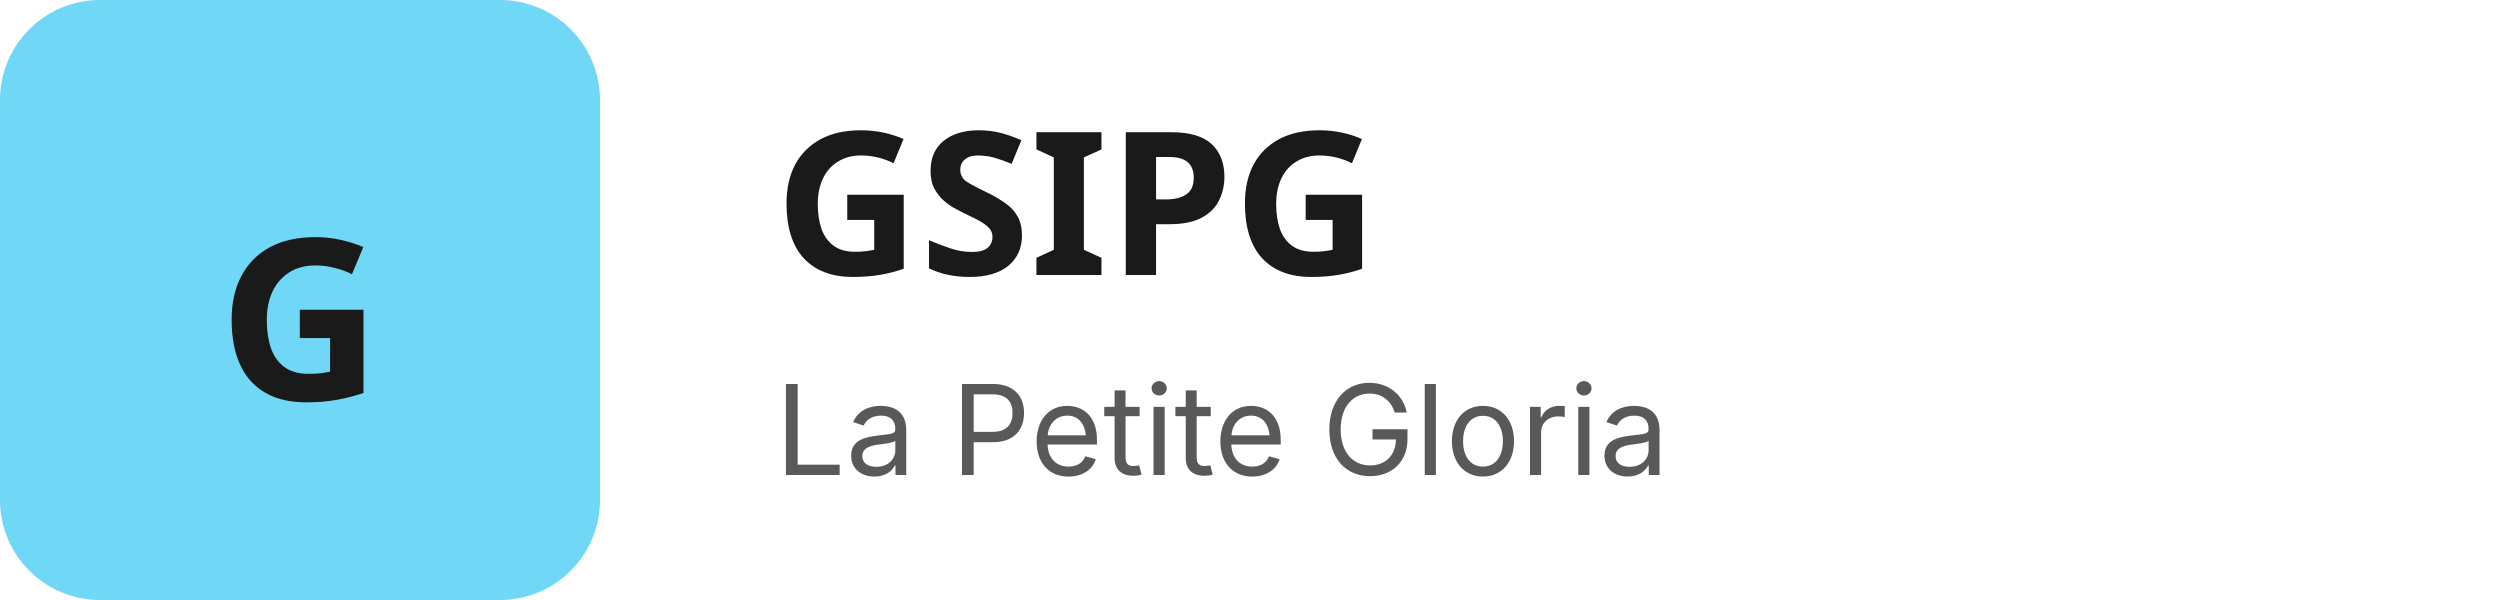
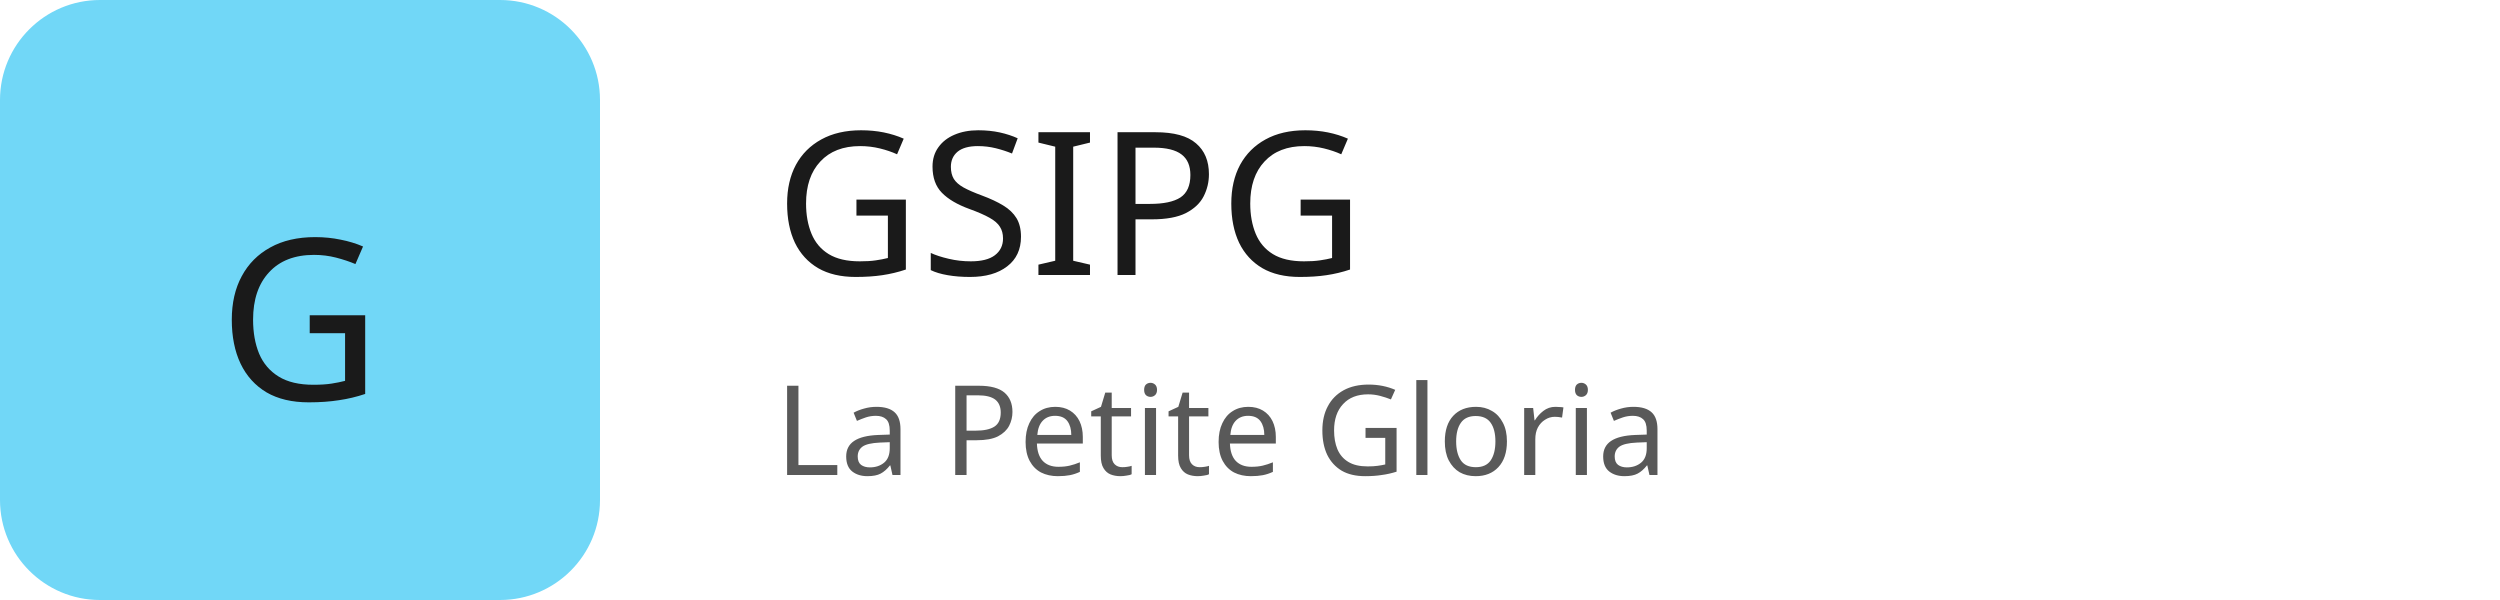
<svg xmlns="http://www.w3.org/2000/svg" viewBox="0 0 200 48" fill="none" aria-hidden="true">
  <rect width="48" height="48" rx="8" fill="#71D7F7" />
-   <text x="24" y="32" text-anchor="middle" fill="#1a1a1a" font-family="Montserrat, sans-serif" font-size="18" font-weight="700">G</text>
-   <text x="62" y="22" fill="#1a1a1a" font-family="Montserrat, sans-serif" font-size="16" font-weight="700">GSIPG</text>
-   <text x="62" y="38" fill="#595959" font-family="Inter, sans-serif" font-size="10">La Petite Gloria</text>
+   <text x="24" y="32" text-anchor="middle" fill="#1a1a1a" font-family="Bebas Neue, sans-serif" font-size="18">G</text>
+   <text x="62" y="22" fill="#1a1a1a" font-family="Bebas Neue, sans-serif" font-size="16">GSIPG</text>
+   <text x="62" y="38" fill="#595959" font-family="Poppins, sans-serif" font-size="10">La Petite Gloria</text>
</svg>
